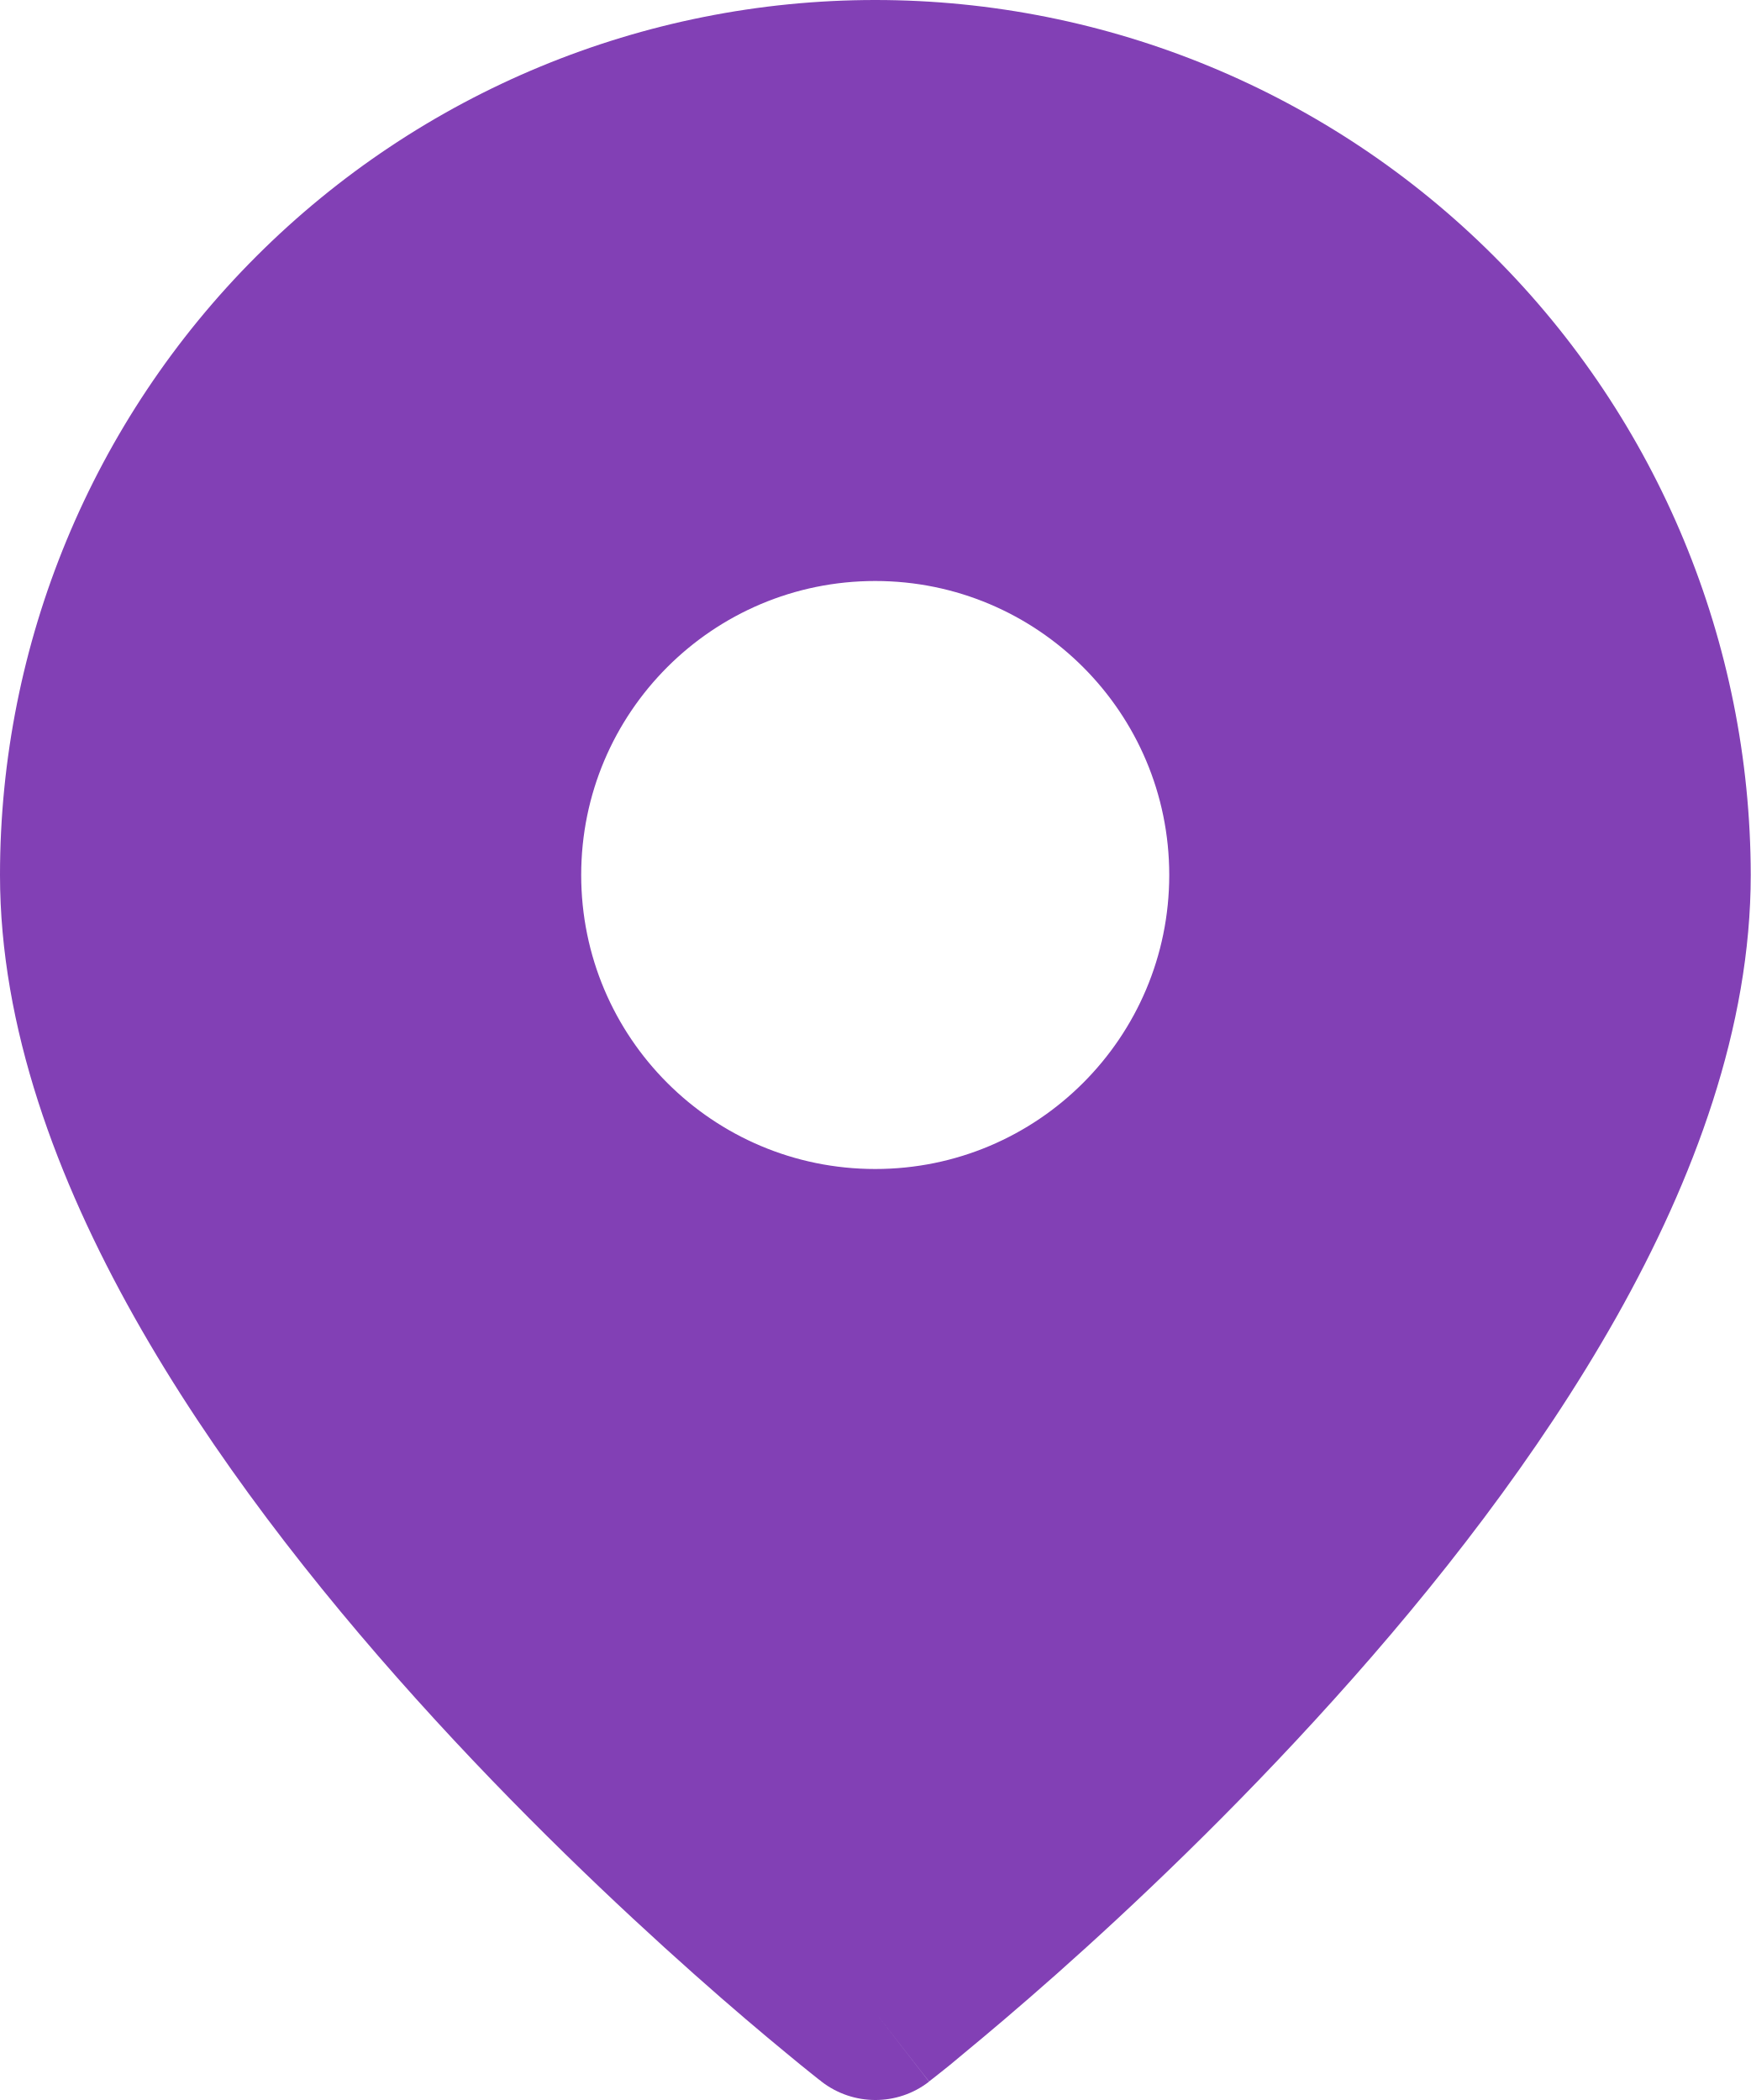
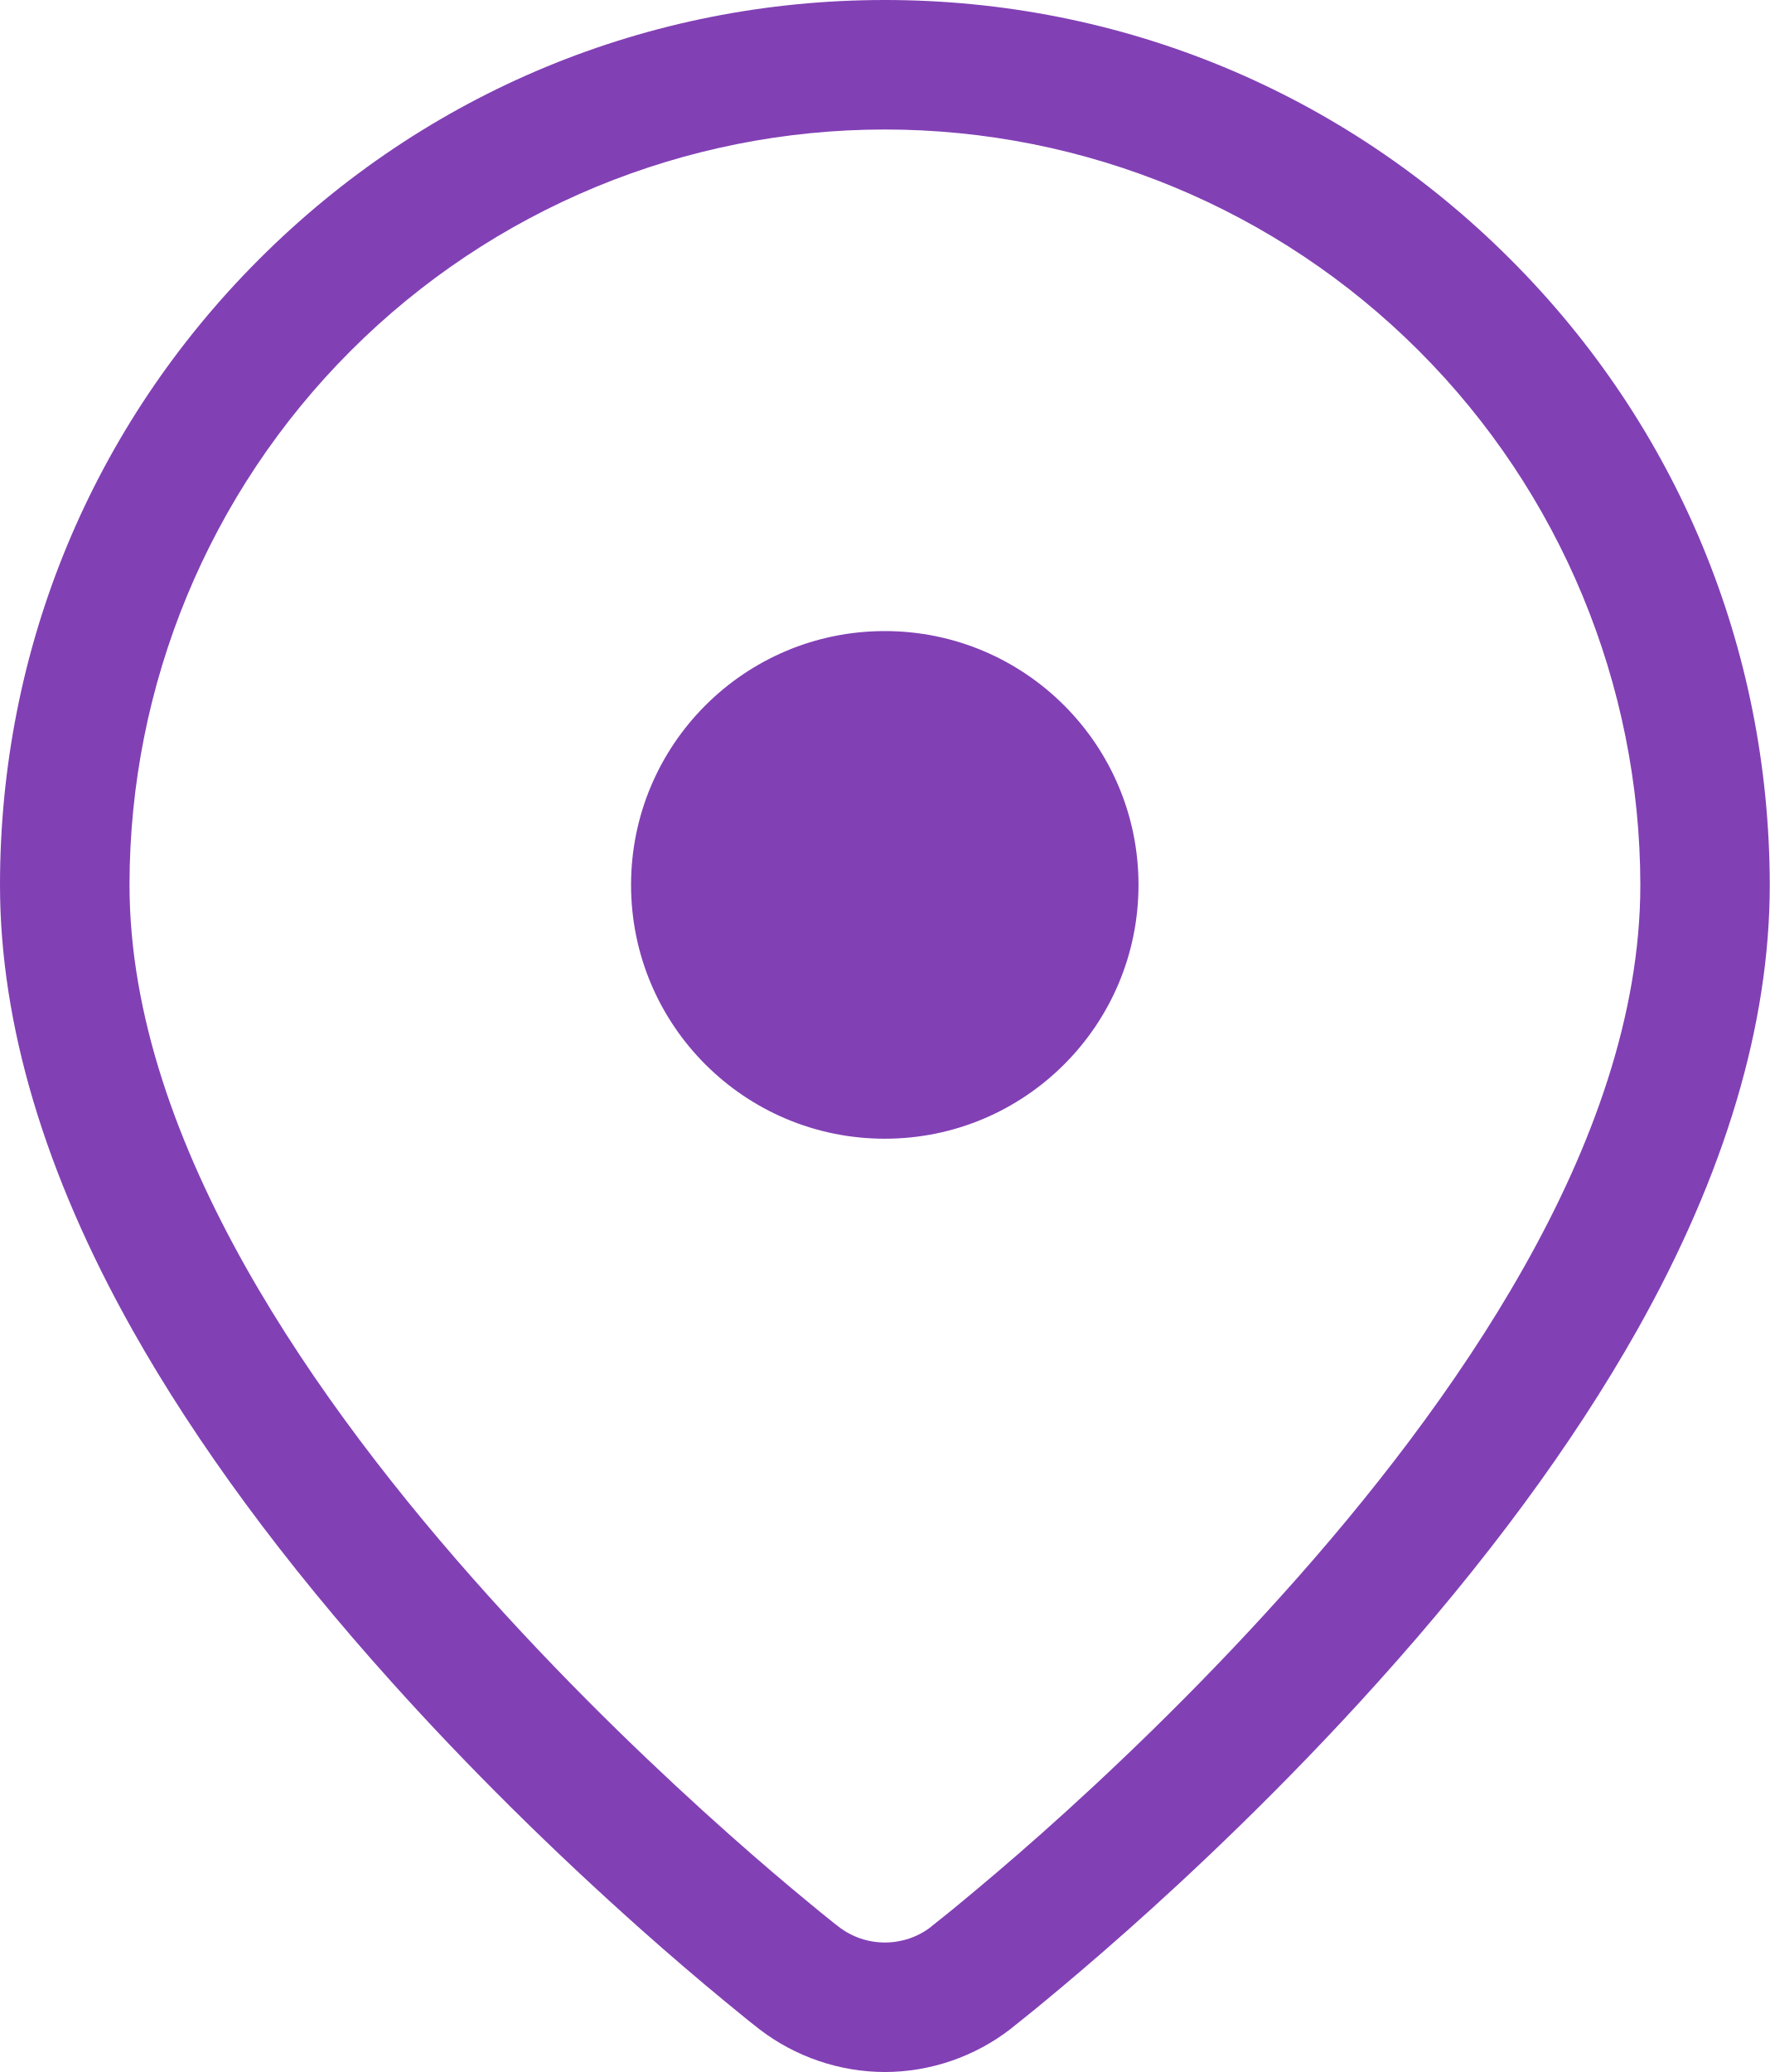
- <svg xmlns="http://www.w3.org/2000/svg" version="1.1" id="Capa_1" x="0px" y="0px" width="35px" height="42px" viewBox="0 0 35 42" enable-background="new 0 0 35 42" xml:space="preserve">
-   <path fill="#8240B5" d="M29.874,5.126C26.592,1.844,22.142,0,17.5,0C12.859,0,8.408,1.844,5.126,5.126C1.844,8.407,0,12.86,0,17.5  c0,3.043,1.135,6.083,2.686,8.842c1.562,2.776,3.62,5.398,5.639,7.641c2.024,2.25,4.043,4.156,5.552,5.498  c0.755,0.672,1.388,1.205,1.833,1.571c0.223,0.185,0.398,0.328,0.521,0.425c0.062,0.051,0.108,0.088,0.142,0.113l0.038,0.028  l0.014,0.013c0.635,0.492,1.52,0.492,2.151,0.002l-1.074-1.383c1.074,1.383,1.076,1.381,1.076,1.381l0.002-0.004l0.012-0.01  c0,0,0.121-0.092,0.183-0.143c0.123-0.096,0.299-0.238,0.518-0.424c0.445-0.367,1.078-0.9,1.836-1.572  c1.51-1.34,3.527-3.248,5.549-5.496c2.021-2.242,4.078-4.865,5.643-7.642c1.554-2.76,2.685-5.799,2.685-8.842  C35,12.86,33.157,8.407,29.874,5.126z M17.5,23.38c-3.249,0-5.879-2.632-5.879-5.88c0-3.247,2.631-5.88,5.879-5.88  c3.246,0,5.879,2.633,5.879,5.88C23.379,20.748,20.747,23.38,17.5,23.38z" />
+ <svg xmlns="http://www.w3.org/2000/svg" version="1.1" id="Capa_1" x="0px" y="0px" width="35.88px" height="42px" viewBox="-0.44 0 35.88 42" enable-background="new -0.44 0 35.88 42" xml:space="preserve">
+   <path fill="#8240B5" d="M17.498,2.625c4.062,0,7.956,1.613,10.827,4.485c2.873,2.871,4.485,6.767,4.491,10.825  c0,2.663-0.99,5.322-2.351,7.736c-1.368,2.431-3.168,4.726-4.937,6.688c-1.77,1.967-3.534,3.637-4.855,4.81  c-0.663,0.588-1.217,1.054-1.606,1.375c-0.191,0.163-0.613,0.496-0.613,0.496l-0.013,0.012l-0.001,0.002  c-0.276,0.215-0.607,0.321-0.939,0.321c-0.333,0-0.665-0.107-0.943-0.323l-0.012-0.011l-0.034-0.025  c-0.03-0.021-0.07-0.055-0.124-0.099c-0.108-0.085-0.261-0.21-0.456-0.372c-0.389-0.32-0.943-0.787-1.604-1.375  c-1.32-1.174-3.087-2.842-4.857-4.811c-1.767-1.962-3.568-4.256-4.935-6.686c-1.357-2.414-2.35-5.074-2.35-7.736  c0-4.06,1.613-7.956,4.485-10.827C9.542,4.238,13.437,2.625,17.498,2.625 M17.498,23.082c2.841,0,5.144-2.303,5.144-5.145  c0-2.841-2.304-5.145-5.144-5.145c-2.842,0-5.144,2.304-5.144,5.145C12.354,20.779,14.654,23.082,17.498,23.082 M17.498,0  C12.707,0,8.202,1.866,4.814,5.254C1.426,8.641-0.44,13.146-0.44,17.938c0,2.816,0.904,5.853,2.687,9.023  c1.295,2.301,3.068,4.708,5.271,7.155c1.528,1.699,3.232,3.387,5.064,5.017c0.565,0.502,1.131,0.987,1.68,1.439  c0.2,0.165,0.363,0.298,0.481,0.393c0.08,0.064,0.143,0.114,0.191,0.15l0.014,0.012C15.676,41.689,16.582,42,17.5,42  c0.919,0,1.823-0.311,2.549-0.873l0.031-0.026c0.016-0.014,0.45-0.356,0.669-0.542c0.369-0.304,0.952-0.794,1.665-1.426  c1.25-1.109,3.143-2.88,5.065-5.018c2.197-2.437,3.972-4.845,5.273-7.154c1.783-3.166,2.688-6.202,2.688-9.025  c-0.007-4.795-1.874-9.298-5.26-12.682C26.793,1.866,22.289,0,17.498,0L17.498,0z M17.498,20.458c-1.389,0-2.519-1.13-2.519-2.52  s1.13-2.52,2.519-2.52c1.388,0,2.519,1.13,2.519,2.52S18.886,20.458,17.498,20.458L17.498,20.458z" />
+   <circle fill="#8240B5" cx="17.5" cy="17.917" r="4.25" />
</svg>
